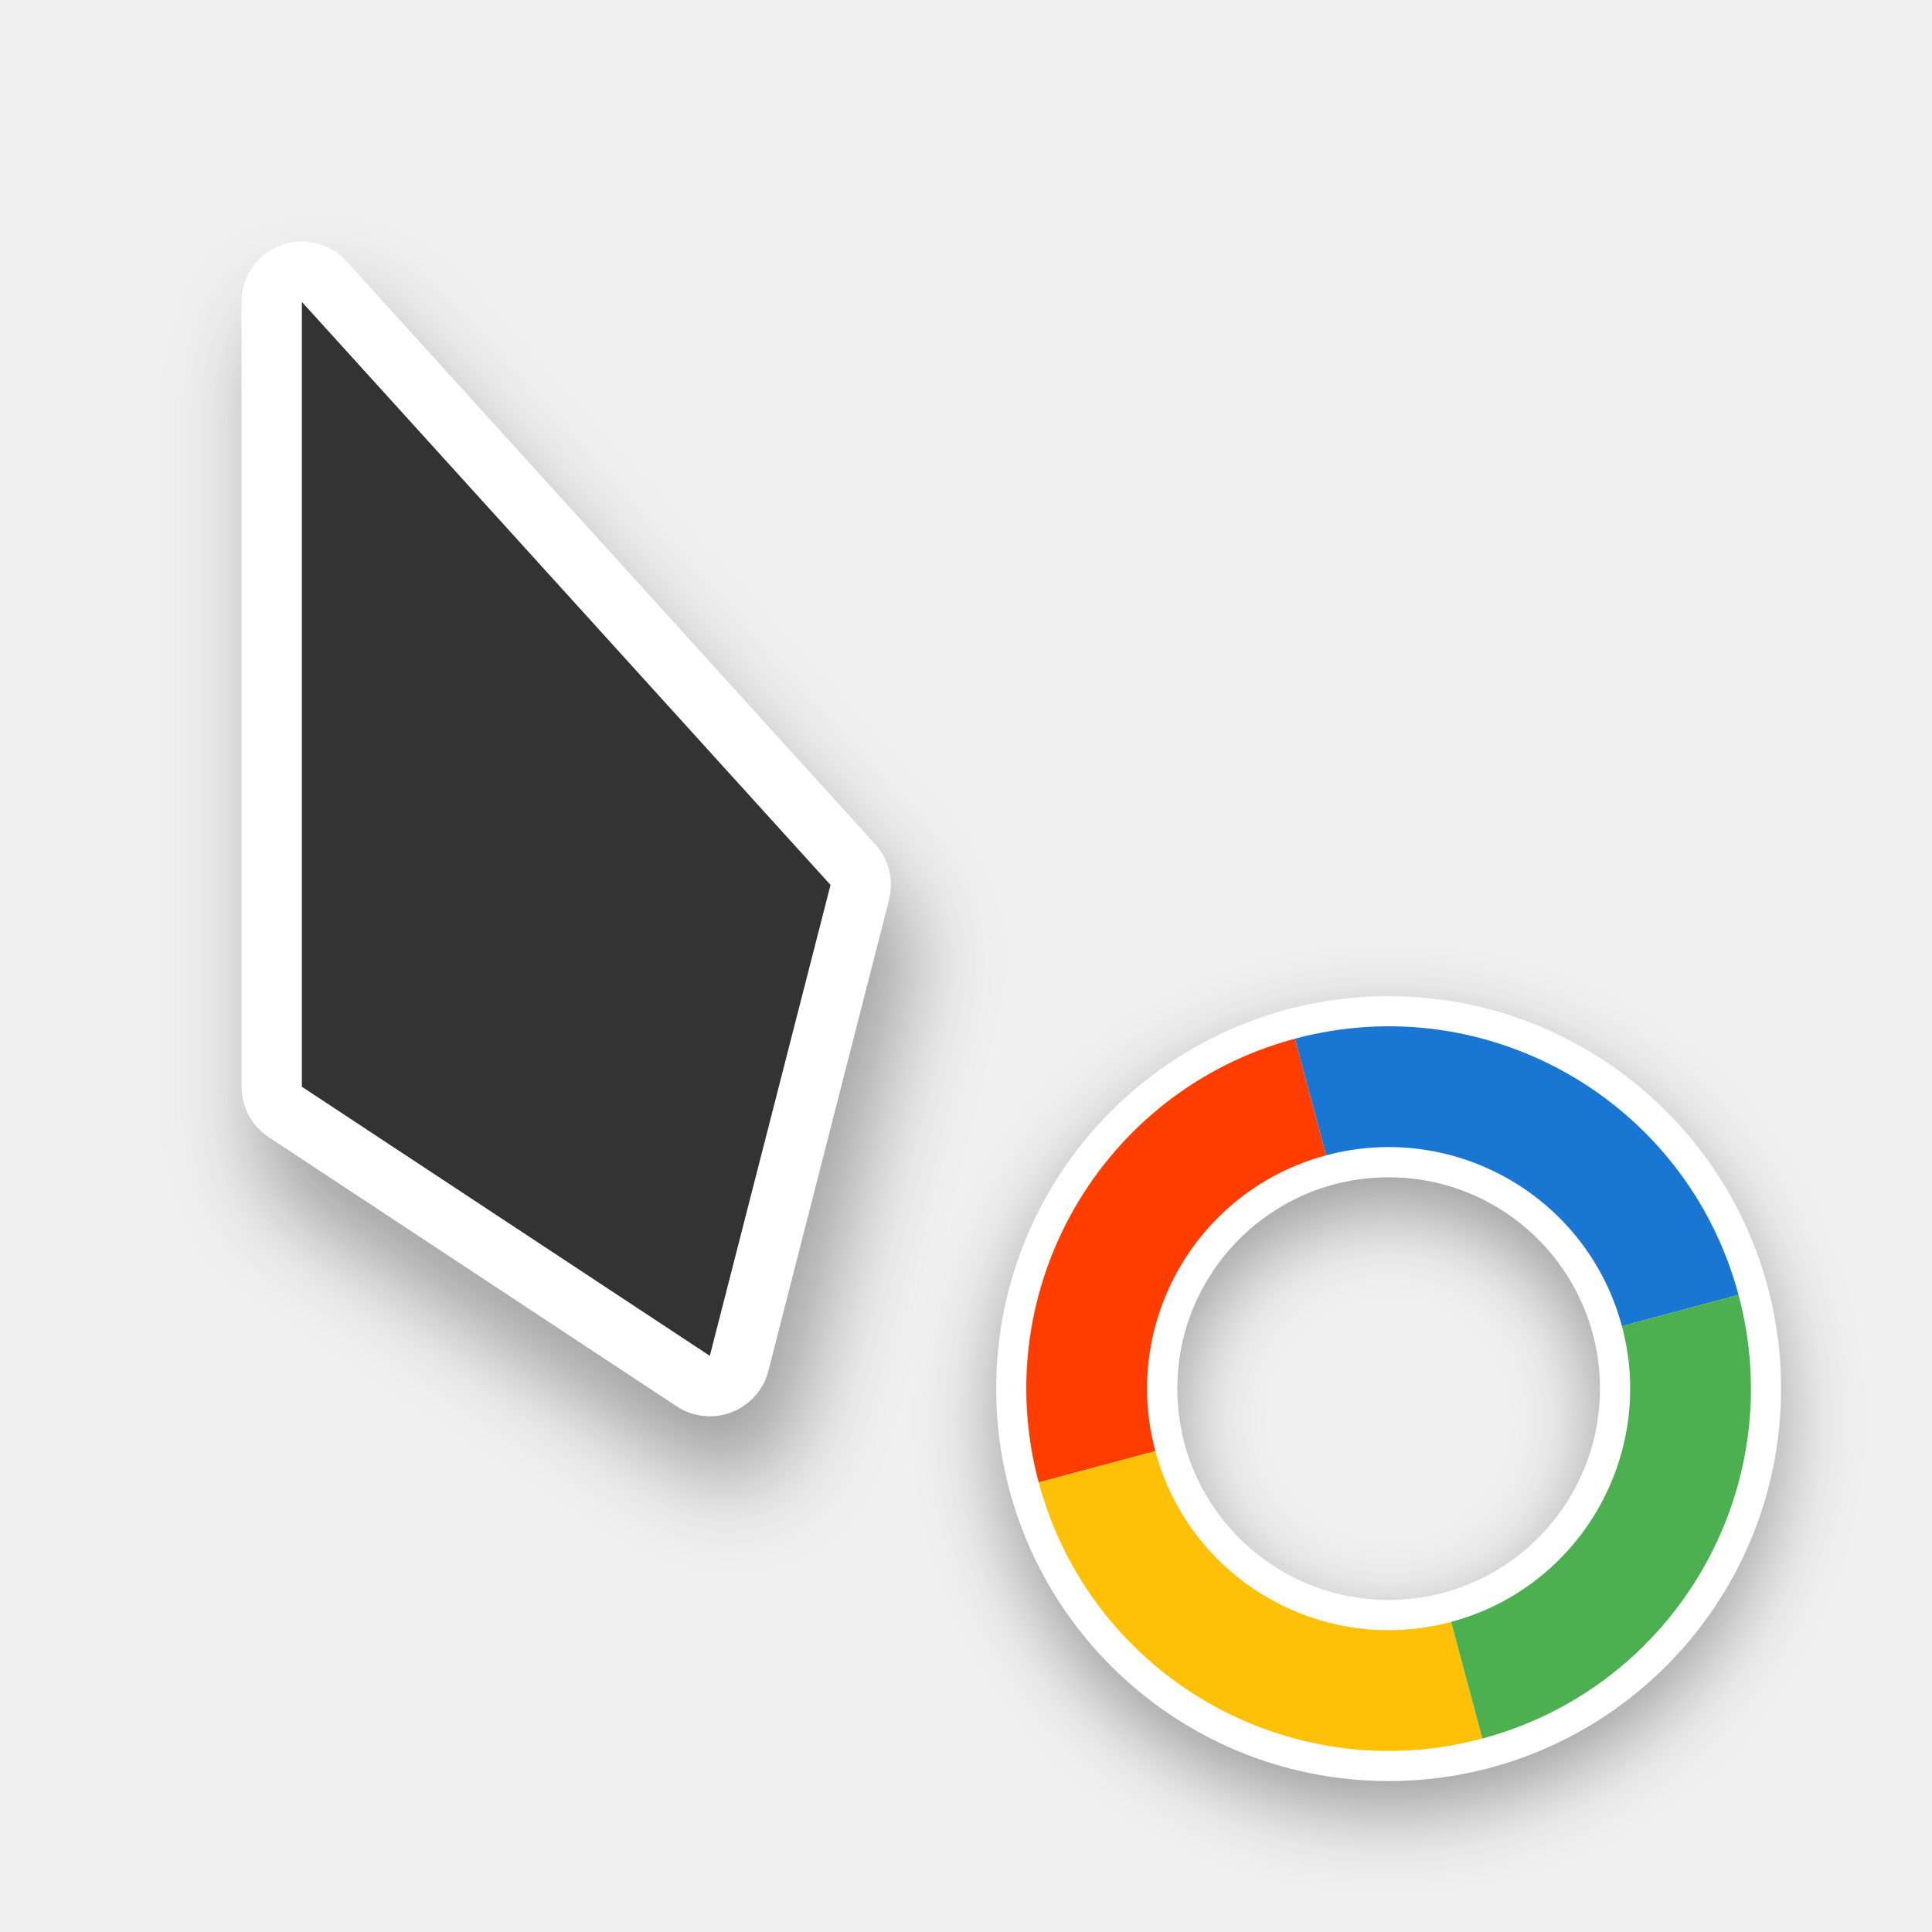
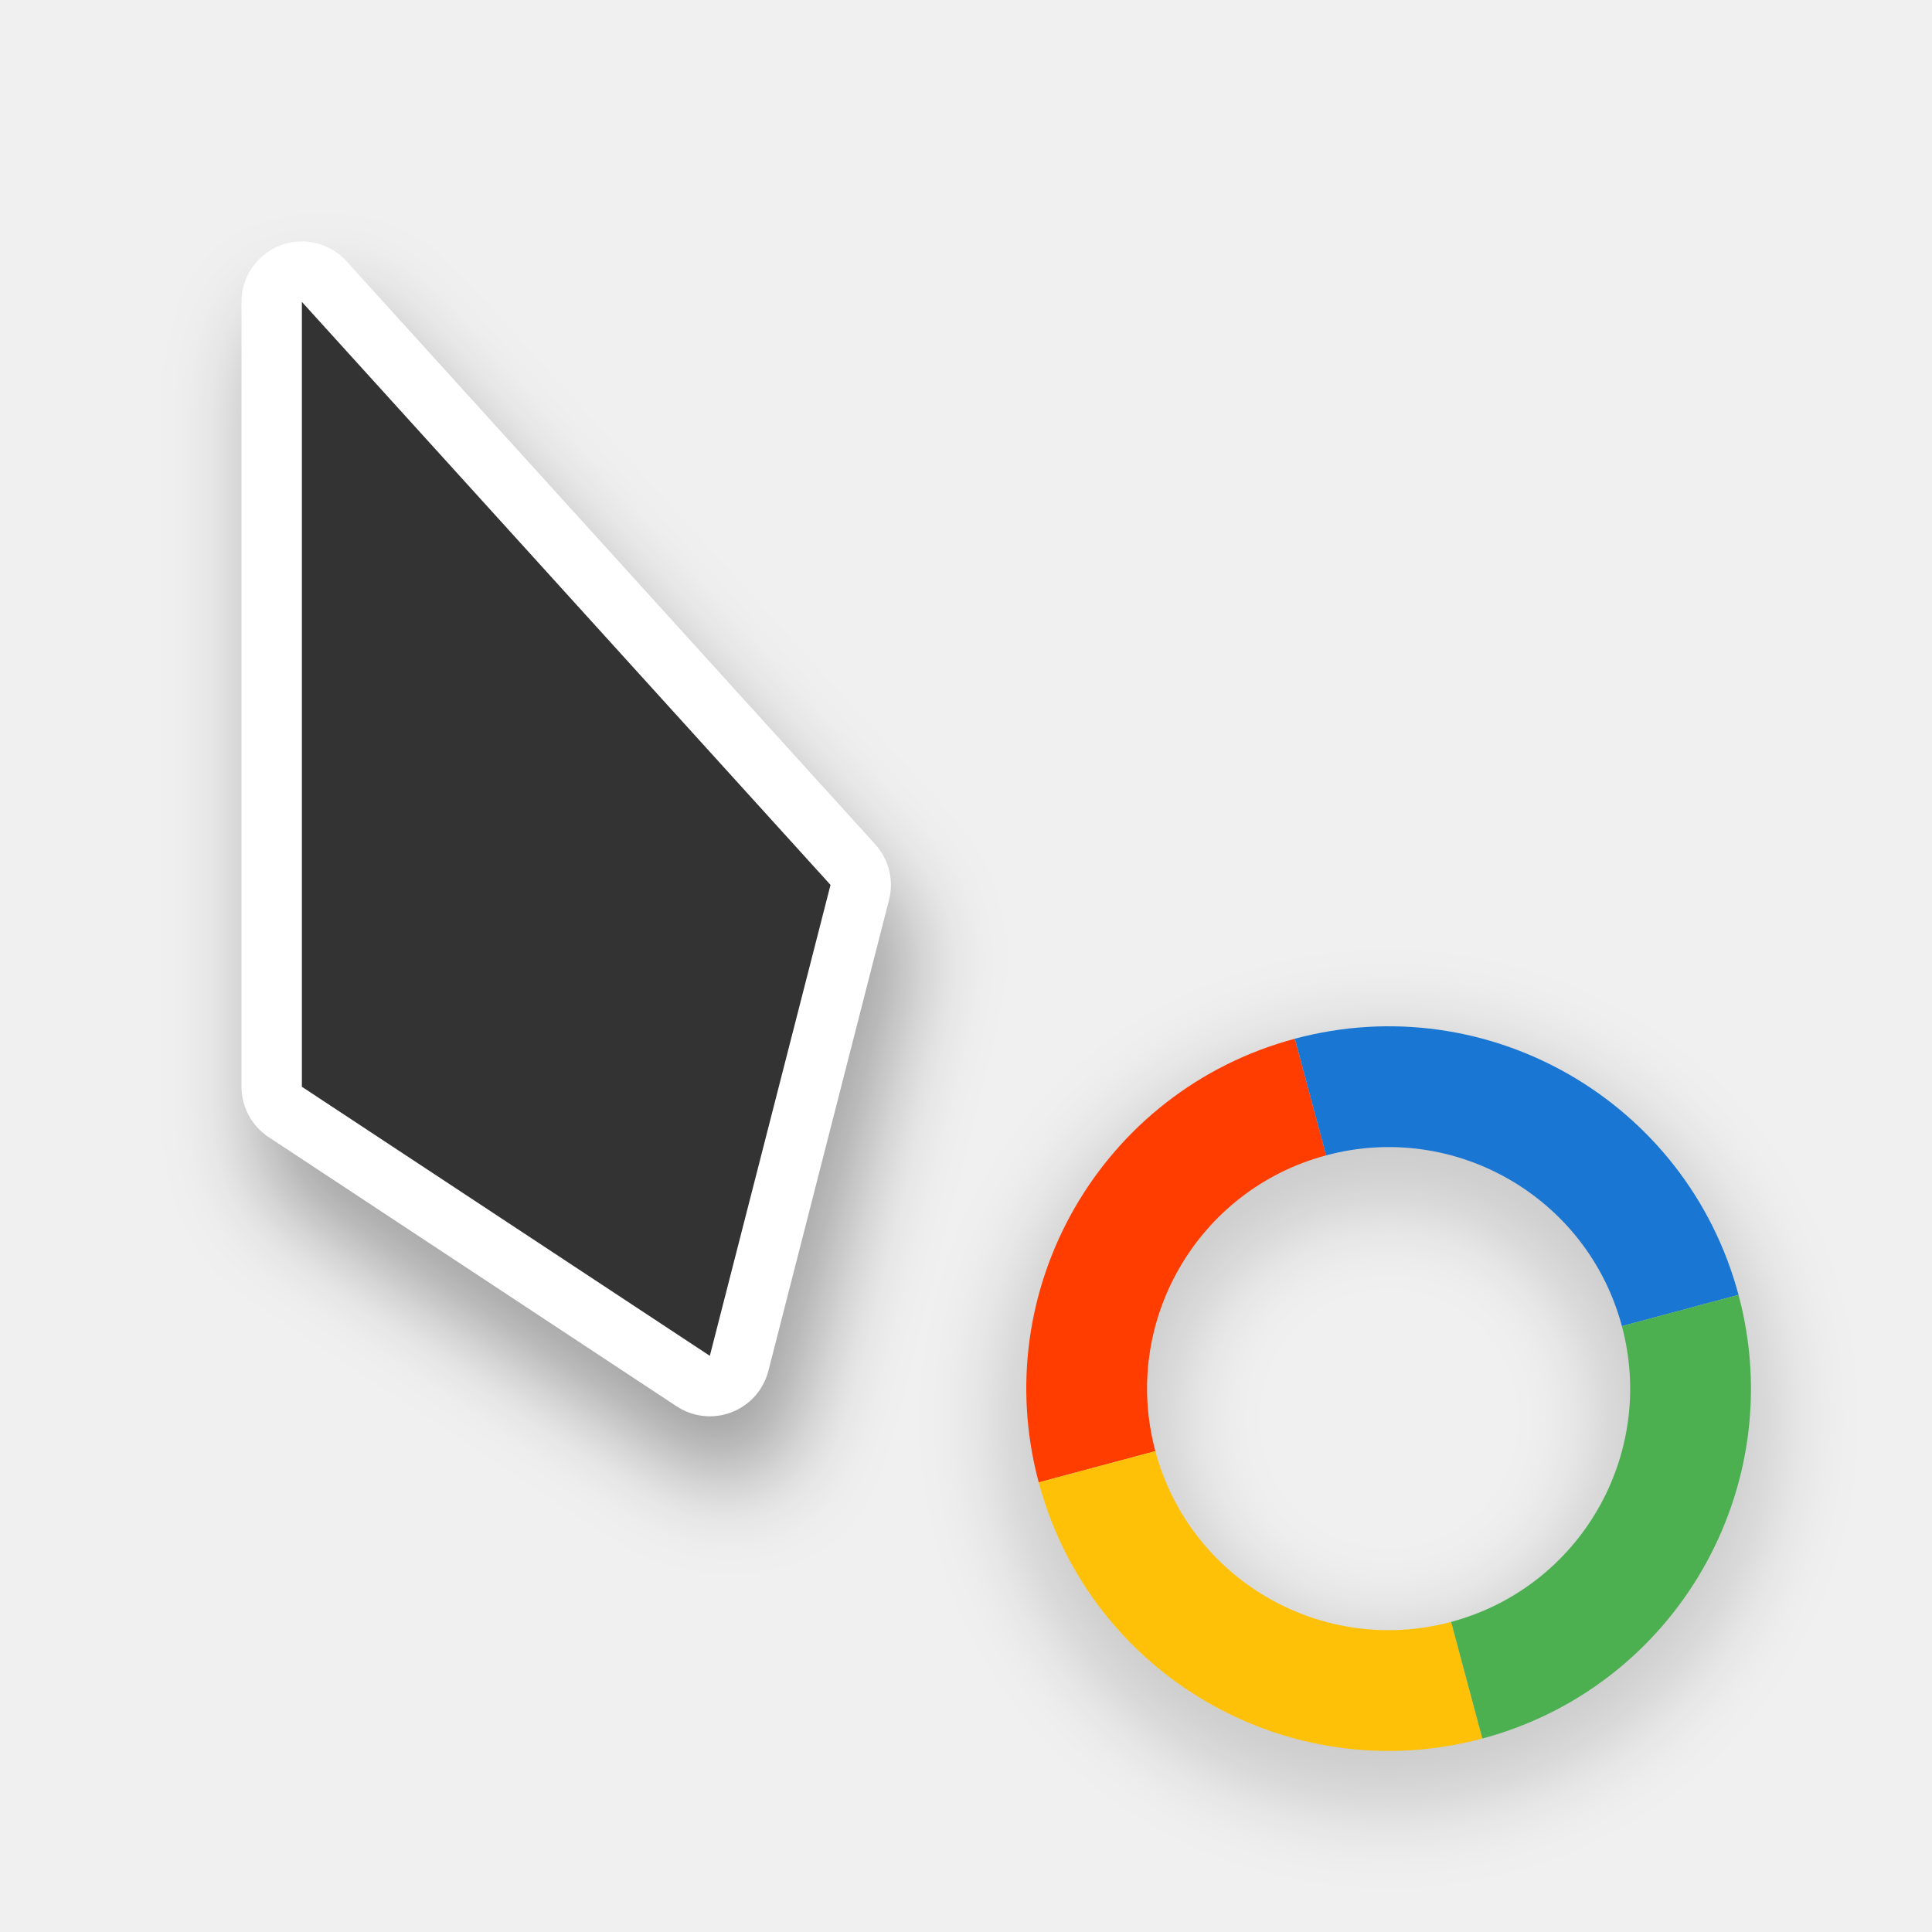
<svg xmlns="http://www.w3.org/2000/svg" width="32" height="32" version="1.1" viewBox="0 0 32 32" id="svg70">
  <defs id="defs38">
    <filter id="b" x="-.162" y="-.095" width="1.324" height="1.191" color-interpolation-filters="sRGB">
      <feGaussianBlur stdDeviation="0.628" id="feGaussianBlur2" />
    </filter>
    <filter id="h" x="-.12" y="-.12" width="1.24" height="1.24" color-interpolation-filters="sRGB">
      <feGaussianBlur stdDeviation="0.65" id="feGaussianBlur5" />
    </filter>
    <linearGradient id="g" x1="17.871" x2="17.871" y1="7.668" y2="17.893" gradientTransform="matrix(.60764 0 0 .58122 11.1 1033.5)" gradientUnits="userSpaceOnUse">
      <stop stop-color="#FBB114" offset="0" id="stop8" />
      <stop stop-color="#FF9508" offset="1" id="stop10" />
    </linearGradient>
    <linearGradient id="f" x1="23.954" x2="23.954" y1="8.61" y2="19.256" gradientTransform="matrix(.5582 0 0 .6327 11.1 1033.5)" gradientUnits="userSpaceOnUse">
      <stop stop-color="#FF645D" offset="0" id="stop13" />
      <stop stop-color="#FF4332" offset="1" id="stop15" />
    </linearGradient>
    <linearGradient id="e" x1="20.127" x2="20.127" y1="19.205" y2="29.033" gradientTransform="matrix(.65219 0 0 .54152 11.1 1033.5)" gradientUnits="userSpaceOnUse">
      <stop stop-color="#CA70E1" offset="0" id="stop18" />
      <stop stop-color="#B452CB" offset="1" id="stop20" />
    </linearGradient>
    <linearGradient id="d" x1="16.36" x2="16.36" y1="17.893" y2="28.118" gradientTransform="matrix(.60764 0 0 .58122 11.1 1033.5)" gradientUnits="userSpaceOnUse">
      <stop stop-color="#14ADF6" offset="0" id="stop23" />
      <stop stop-color="#1191F4" offset="1" id="stop25" />
    </linearGradient>
    <linearGradient id="c" x1="13.308" x2="13.308" y1="13.619" y2="24.265" gradientTransform="matrix(.5582 0 0 .6327 11.1 1033.5)" gradientUnits="userSpaceOnUse">
      <stop stop-color="#52CF30" offset="0" id="stop28" />
      <stop stop-color="#3BBD1C" offset="1" id="stop30" />
    </linearGradient>
    <linearGradient id="a" x1="11.766" x2="11.766" y1="9.377" y2="19.205" gradientTransform="matrix(.65219 0 0 .54152 11.1 1033.5)" gradientUnits="userSpaceOnUse">
      <stop stop-color="#FFD305" offset="0" id="stop33" />
      <stop stop-color="#FDCF01" offset="1" id="stop35" />
    </linearGradient>
    <filter style="color-interpolation-filters:sRGB" id="filter892" x="-0.12" width="1.24" y="-0.12" height="1.24">
      <feGaussianBlur stdDeviation="0.65" id="feGaussianBlur894" />
    </filter>
    <filter style="color-interpolation-filters:sRGB" id="filter4666" x="-0.169" width="1.337" y="-0.093" height="1.186">
      <feGaussianBlur stdDeviation="0.755" id="feGaussianBlur4668" />
    </filter>
  </defs>
-   <path id="path850" d="M 23,17 A 6.5,6.5 0 0 0 16.5,23.5 6.5,6.5 0 0 0 23,30 6.5,6.5 0 0 0 29.5,23.5 6.5,6.5 0 0 0 23,17 Z m 0,3 A 3.5,3.5 0 0 1 26.5,23.5 3.5,3.5 0 0 1 23,27 3.5,3.5 0 0 1 19.5,23.5 3.5,3.5 0 0 1 23,20 Z" style="opacity:0.35;fill:#000000;paint-order:stroke fill markers;filter:url(#filter892)" />
-   <path style="fill:#ffffff;paint-order:stroke fill markers" d="M 23,16.5 A 6.5,6.5 0 0 0 16.5,23 6.5,6.5 0 0 0 23,29.5 6.5,6.5 0 0 0 29.5,23 6.5,6.5 0 0 0 23,16.5 Z m 0,3 A 3.5,3.5 0 0 1 26.5,23 3.5,3.5 0 0 1 23,26.5 3.5,3.5 0 0 1 19.5,23 3.5,3.5 0 0 1 23,19.5 Z" id="circle52" />
+   <path id="path850" d="M 23,17 A 6.5,6.5 0 0 0 16.5,23.5 6.5,6.5 0 0 0 23,30 6.5,6.5 0 0 0 29.5,23.5 6.5,6.5 0 0 0 23,17 Z m 0,3 A 3.5,3.5 0 0 1 26.5,23.5 3.5,3.5 0 0 1 23,27 3.5,3.5 0 0 1 19.5,23.5 3.5,3.5 0 0 1 23,20 Z" style="opacity:0.15;fill:#000000;paint-order:stroke fill markers;filter:url(#filter892)" />
  <g id="g4682" transform="translate(-31,1.999999)">
    <path style="color:#000000;font-style:normal;font-variant:normal;font-weight:normal;font-stretch:normal;font-size:medium;line-height:normal;font-family:sans-serif;font-variant-ligatures:normal;font-variant-position:normal;font-variant-caps:normal;font-variant-numeric:normal;font-variant-alternates:normal;font-feature-settings:normal;text-indent:0;text-align:start;text-decoration:none;text-decoration-line:none;text-decoration-style:solid;text-decoration-color:#000000;letter-spacing:normal;word-spacing:normal;text-transform:none;writing-mode:lr-tb;direction:ltr;text-orientation:mixed;dominant-baseline:auto;baseline-shift:baseline;text-anchor:start;white-space:normal;shape-padding:0;clip-rule:nonzero;display:inline;overflow:visible;visibility:visible;opacity:0.35;isolation:auto;mix-blend-mode:normal;color-interpolation:sRGB;color-interpolation-filters:linearRGB;solid-color:#000000;solid-opacity:1;vector-effect:none;fill:#000000;fill-opacity:1;fill-rule:nonzero;stroke:none;stroke-width:2;stroke-linecap:round;stroke-linejoin:round;stroke-miterlimit:4;stroke-dasharray:none;stroke-dashoffset:0;stroke-opacity:1;paint-order:stroke fill markers;filter:url(#filter4666);color-rendering:auto;image-rendering:auto;shape-rendering:auto;text-rendering:auto;enable-background:accumulate" d="m 36.379,3.07 a 1,1 0 0 0 -1.033,1 v 13 a 1,1 0 0 0 0.449,0.834 l 6.758,4.459 a 1,1 0 0 0 1.52,-0.588 l 1.998,-7.799 A 1,1 0 0 0 45.844,13.057 L 37.086,3.398 A 1,1 0 0 0 36.379,3.07 Z M 37.346,6.662 44,14 42.482,19.92 37.346,16.531 Z" id="path4556" />
    <path id="path4552" d="M 36.033,2 A 1,1 0 0 0 35,3 v 13 a 1,1 0 0 0 0.449,0.834 l 6.758,4.459 a 1,1 0 0 0 1.52,-0.588 L 45.725,12.906 A 1,1 0 0 0 45.498,11.986 L 36.74,2.328 A 1,1 0 0 0 36.033,2 Z M 37,5.592 43.654,12.93 42.137,18.85 37,15.461 Z" style="color:#000000;font-style:normal;font-variant:normal;font-weight:normal;font-stretch:normal;font-size:medium;line-height:normal;font-family:sans-serif;font-variant-ligatures:normal;font-variant-position:normal;font-variant-caps:normal;font-variant-numeric:normal;font-variant-alternates:normal;font-feature-settings:normal;text-indent:0;text-align:start;text-decoration:none;text-decoration-line:none;text-decoration-style:solid;text-decoration-color:#000000;letter-spacing:normal;word-spacing:normal;text-transform:none;writing-mode:lr-tb;direction:ltr;text-orientation:mixed;dominant-baseline:auto;baseline-shift:baseline;text-anchor:start;white-space:normal;shape-padding:0;clip-rule:nonzero;display:inline;overflow:visible;visibility:visible;opacity:1;isolation:auto;mix-blend-mode:normal;color-interpolation:sRGB;color-interpolation-filters:linearRGB;solid-color:#000000;solid-opacity:1;vector-effect:none;fill:#ffffff;fill-opacity:1;fill-rule:nonzero;stroke:none;stroke-width:2;stroke-linecap:round;stroke-linejoin:round;stroke-miterlimit:4;stroke-dasharray:none;stroke-dashoffset:0;stroke-opacity:1;paint-order:stroke fill markers;color-rendering:auto;image-rendering:auto;shape-rendering:auto;text-rendering:auto;enable-background:accumulate" />
    <path id="rect4546" d="m 36,3 v 13 l 6.757,4.457 1.999,-7.8 z" style="opacity:1;fill:#333333;fill-opacity:1;stroke:none;stroke-width:2.237;stroke-linecap:round;stroke-linejoin:round;stroke-miterlimit:4;stroke-dasharray:none;stroke-opacity:1;paint-order:stroke fill markers" />
  </g>
  <g id="g964" transform="rotate(-15,23,23)">
    <path id="circle913" d="m 23,17 a 6,6 0 0 0 -6,6 h 2 a 4,4 0 0 1 4,-4 z" style="fill:#ff3d00;fill-opacity:1;stroke-width:0.923;paint-order:stroke fill markers" />
    <path style="fill:#1976d2;fill-opacity:1;stroke-width:0.923;paint-order:stroke fill markers" d="m 23,17 a 6,6 0 0 1 6,6 h -2 a 4,4 0 0 0 -4,-4 z" id="path954" />
    <path style="fill:#ffc107;fill-opacity:1;stroke-width:0.923;paint-order:stroke fill markers" d="m 23,29 a 6,6 0 0 1 -6,-6 h 2 a 4,4 0 0 0 4,4 z" id="path956" />
    <path id="path958" d="m 23,29 a 6,6 0 0 0 6,-6 h -2 a 4,4 0 0 1 -4,4 z" style="fill:#4caf50;fill-opacity:1;stroke-width:0.923;paint-order:stroke fill markers" />
  </g>
</svg>
